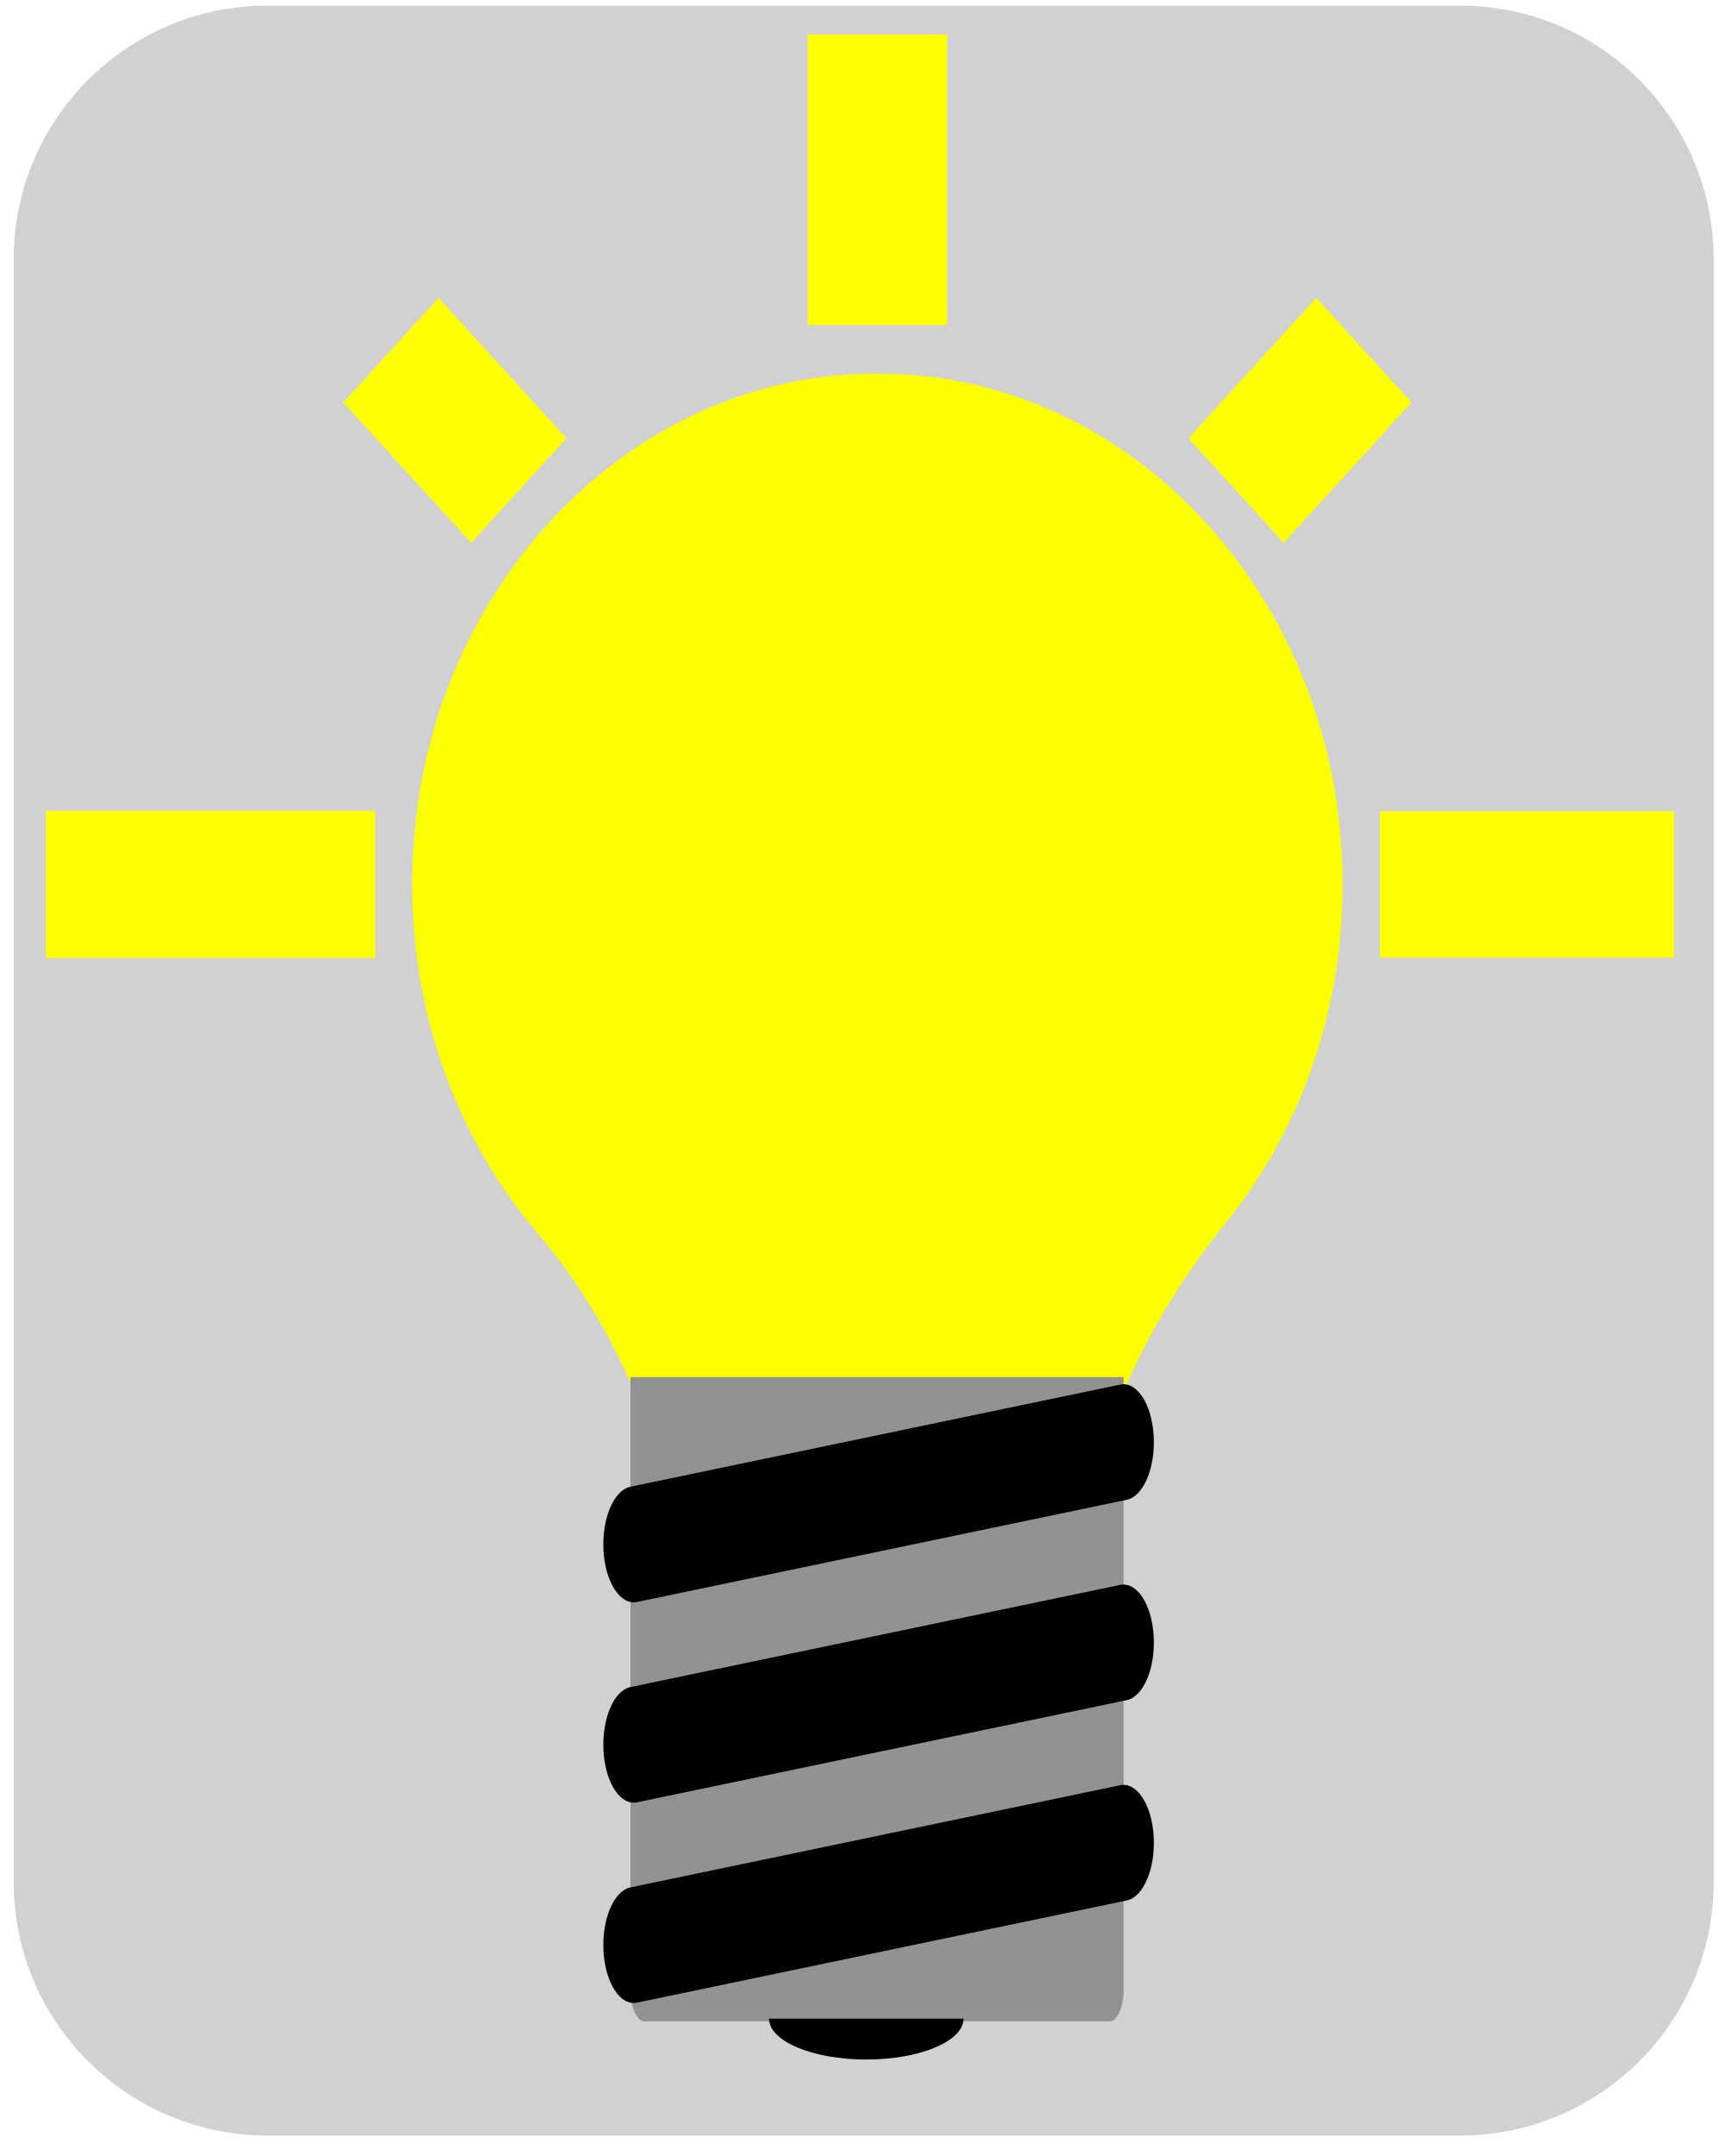
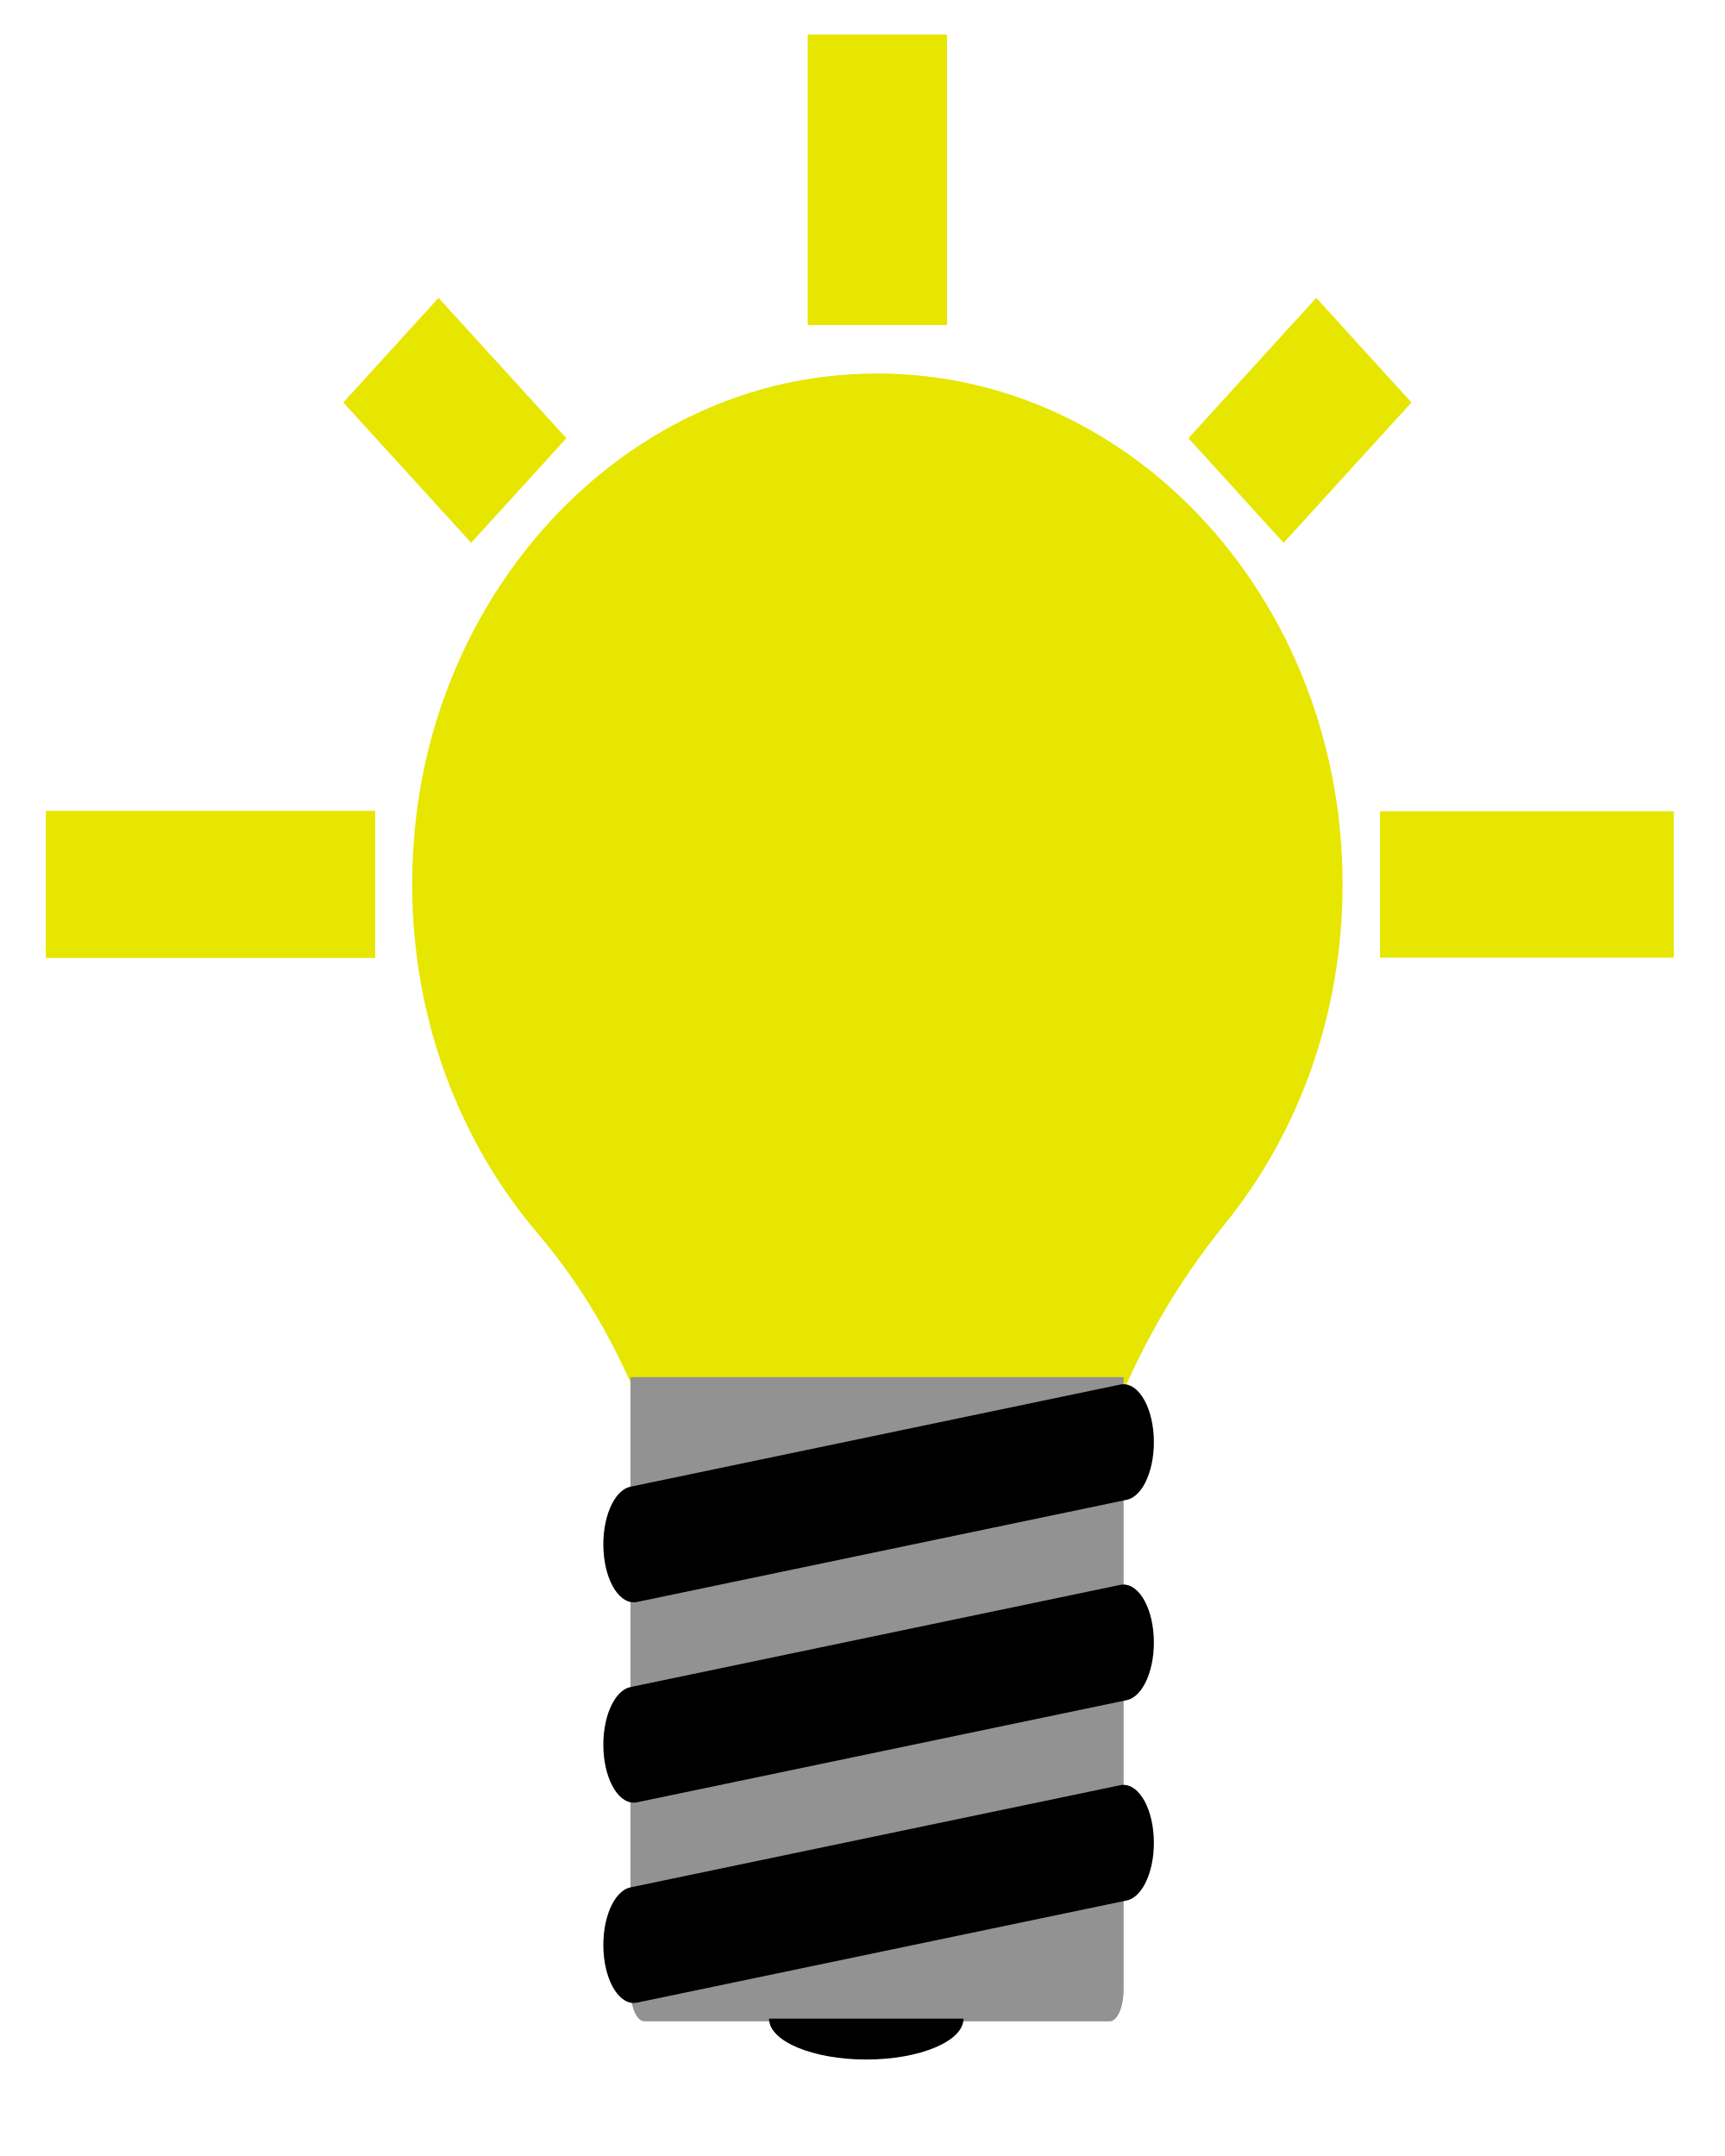
<svg xmlns="http://www.w3.org/2000/svg" version="1.1" id="Layer_1" viewBox="0 0 16 20" xml:space="preserve" width="16" height="20">
  <defs id="defs323">
	
	
	
	

	
	
	
	
	
		
	
		
	
		
	
		
</defs>
-   <rect style="fill:#000000;fill-opacity:0.182;fill-rule:evenodd;stroke:none;stroke-width:0;stroke-linecap:round;stroke-linejoin:round;stroke-dasharray:none;stroke-opacity:0.509" id="rect388" width="15.768" height="19.758" x="0.127" y="0.052" ry="2.354" rx="2.354" />
-   <path style="fill:#fcff00;fill-opacity:1;stroke-width:0.047" d="M 7.646,3.495 C 5.669,3.735 4.076,5.48 3.852,7.65 3.7,9.118 4.159,10.469 4.985,11.439 c 0.925,1.086 1.405,2.541 1.405,4.028 v 0.115 h 3.496 v -0.115 c 0,-1.528 0.552,-2.974 1.477,-4.115 0.678,-0.837 1.09,-1.939 1.09,-3.148 3e-5,-2.795 -2.204,-5.026 -4.807,-4.709 z" id="path288" />
-   <rect x="7.961" style="fill:#fcff00;fill-opacity:1;stroke:#ffff00;stroke-width:0.939;stroke-dasharray:none;stroke-opacity:1" width="0.353" height="1.756" id="rect290" y="0.79" />
-   <rect x="13.351" y="8.076" style="fill:#fcff00;fill-opacity:1;stroke:#ffff00;stroke-width:1.101;stroke-dasharray:none;stroke-opacity:1" width="1.624" height="0.257" id="rect292" />
-   <rect x="0.992" y="8.089" style="fill:#fcff00;fill-opacity:1;stroke:#ffff00;stroke-width:1.134;stroke-dasharray:none;stroke-opacity:1" width="1.921" height="0.23" id="rect294" />
-   <rect x="-6.728" y="-11.777" transform="matrix(-0.6732441,0.7394203,-0.6732441,-0.7394203,0,0)" style="fill:#fcff00;fill-opacity:1;stroke:#ffff00;stroke-width:0.941;stroke-dasharray:none;stroke-opacity:1" width="0.82" height="0.371" id="rect296" />
-   <rect x="-0.682" y="-6.18" transform="matrix(-0.6732441,0.7394203,-0.6732441,-0.7394203,0,0)" style="fill:#fcff00;fill-opacity:1;stroke:#ffff00;stroke-width:0.941;stroke-dasharray:none;stroke-opacity:1" width="0.371" height="0.82" id="rect302" />
+   <path style="fill:#e6e600;fill-opacity:1;stroke-width:0.047" d="M 7.646,3.495 C 5.669,3.735 4.076,5.48 3.852,7.65 3.7,9.118 4.159,10.469 4.985,11.439 c 0.925,1.086 1.405,2.541 1.405,4.028 v 0.115 h 3.496 v -0.115 c 0,-1.528 0.552,-2.974 1.477,-4.115 0.678,-0.837 1.09,-1.939 1.09,-3.148 3e-5,-2.795 -2.204,-5.026 -4.807,-4.709 z" id="path288" />
+   <rect x="7.961" style="fill:#e6e600;fill-opacity:1;stroke:#e6e600;stroke-width:0.939;stroke-dasharray:none;stroke-opacity:1" width="0.353" height="1.756" id="rect290" y="0.79" />
+   <rect x="13.351" y="8.076" style="fill:#e6e600;fill-opacity:1;stroke:#e6e600;stroke-width:1.101;stroke-dasharray:none;stroke-opacity:1" width="1.624" height="0.257" id="rect292" />
+   <rect x="0.992" y="8.089" style="fill:#e6e600;fill-opacity:1;stroke:#e6e600;stroke-width:1.134;stroke-dasharray:none;stroke-opacity:1" width="1.921" height="0.23" id="rect294" />
+   <rect x="-6.728" y="-11.777" transform="matrix(-0.6732441,0.7394203,-0.6732441,-0.7394203,0,0)" style="fill:#e6e600;fill-opacity:1;stroke:#e6e600;stroke-width:0.941;stroke-dasharray:none;stroke-opacity:1" width="0.82" height="0.371" id="rect296" />
+   <rect x="-0.682" y="-6.18" transform="matrix(-0.6732441,0.7394203,-0.6732441,-0.7394203,0,0)" style="fill:#e6e600;fill-opacity:1;stroke:#e6e600;stroke-width:0.941;stroke-dasharray:none;stroke-opacity:1" width="0.371" height="0.82" id="rect302" />
  <path style="fill:#939293;fill-opacity:1;stroke-width:0.047" d="M 10.421,12.775 H 5.848 v 5.682 c 0,0.162 0.058,0.294 0.13,0.294 h 4.314 c 0.072,0 0.13,-0.131 0.13,-0.294 v -5.682 z" id="path306" />
  <g id="g557" transform="matrix(0.0401066,0,0,0.07642097,4.09618,-14.46974)" style="fill:#000000;fill-opacity:1;stroke-width:0.848">
    <path style="fill:#000000;fill-opacity:1;stroke-width:0.848" d="m 156.921,357.412 -113.252,12.399 c -3.863,0.424 -6.652,3.898 -6.228,7.76 0.423,3.862 3.897,6.651 7.759,6.228 l 113.253,-12.401 c 3.863,-0.422 6.651,-3.898 6.228,-7.76 -0.424,-3.861 -3.898,-6.65 -7.76,-6.226 z" id="path308" />
    <path style="fill:#000000;fill-opacity:1;stroke-width:0.848" d="m 156.921,381.728 -113.253,12.401 c -3.863,0.423 -6.652,3.898 -6.228,7.76 0.423,3.862 3.897,6.651 7.759,6.228 l 113.253,-12.4 c 3.863,-0.423 6.651,-3.898 6.228,-7.76 -0.423,-3.864 -3.897,-6.651 -7.759,-6.229 z" id="path310" />
    <path style="fill:#000000;fill-opacity:1;stroke-width:0.848" d="m 156.921,406.045 -113.252,12.4 c -3.863,0.423 -6.652,3.898 -6.228,7.76 0.423,3.863 3.897,6.651 7.759,6.228 l 113.253,-12.401 c 3.863,-0.422 6.651,-3.898 6.228,-7.76 -0.424,-3.861 -3.898,-6.65 -7.76,-6.227 z" id="path312" />
  </g>
  <path style="fill:#000000;stroke-width:0.047;fill-opacity:1" d="m 7.133,18.726 c 0,0.209 0.404,0.379 0.902,0.379 0.498,0 0.902,-0.17 0.902,-0.379 z" id="path314" />
</svg>
